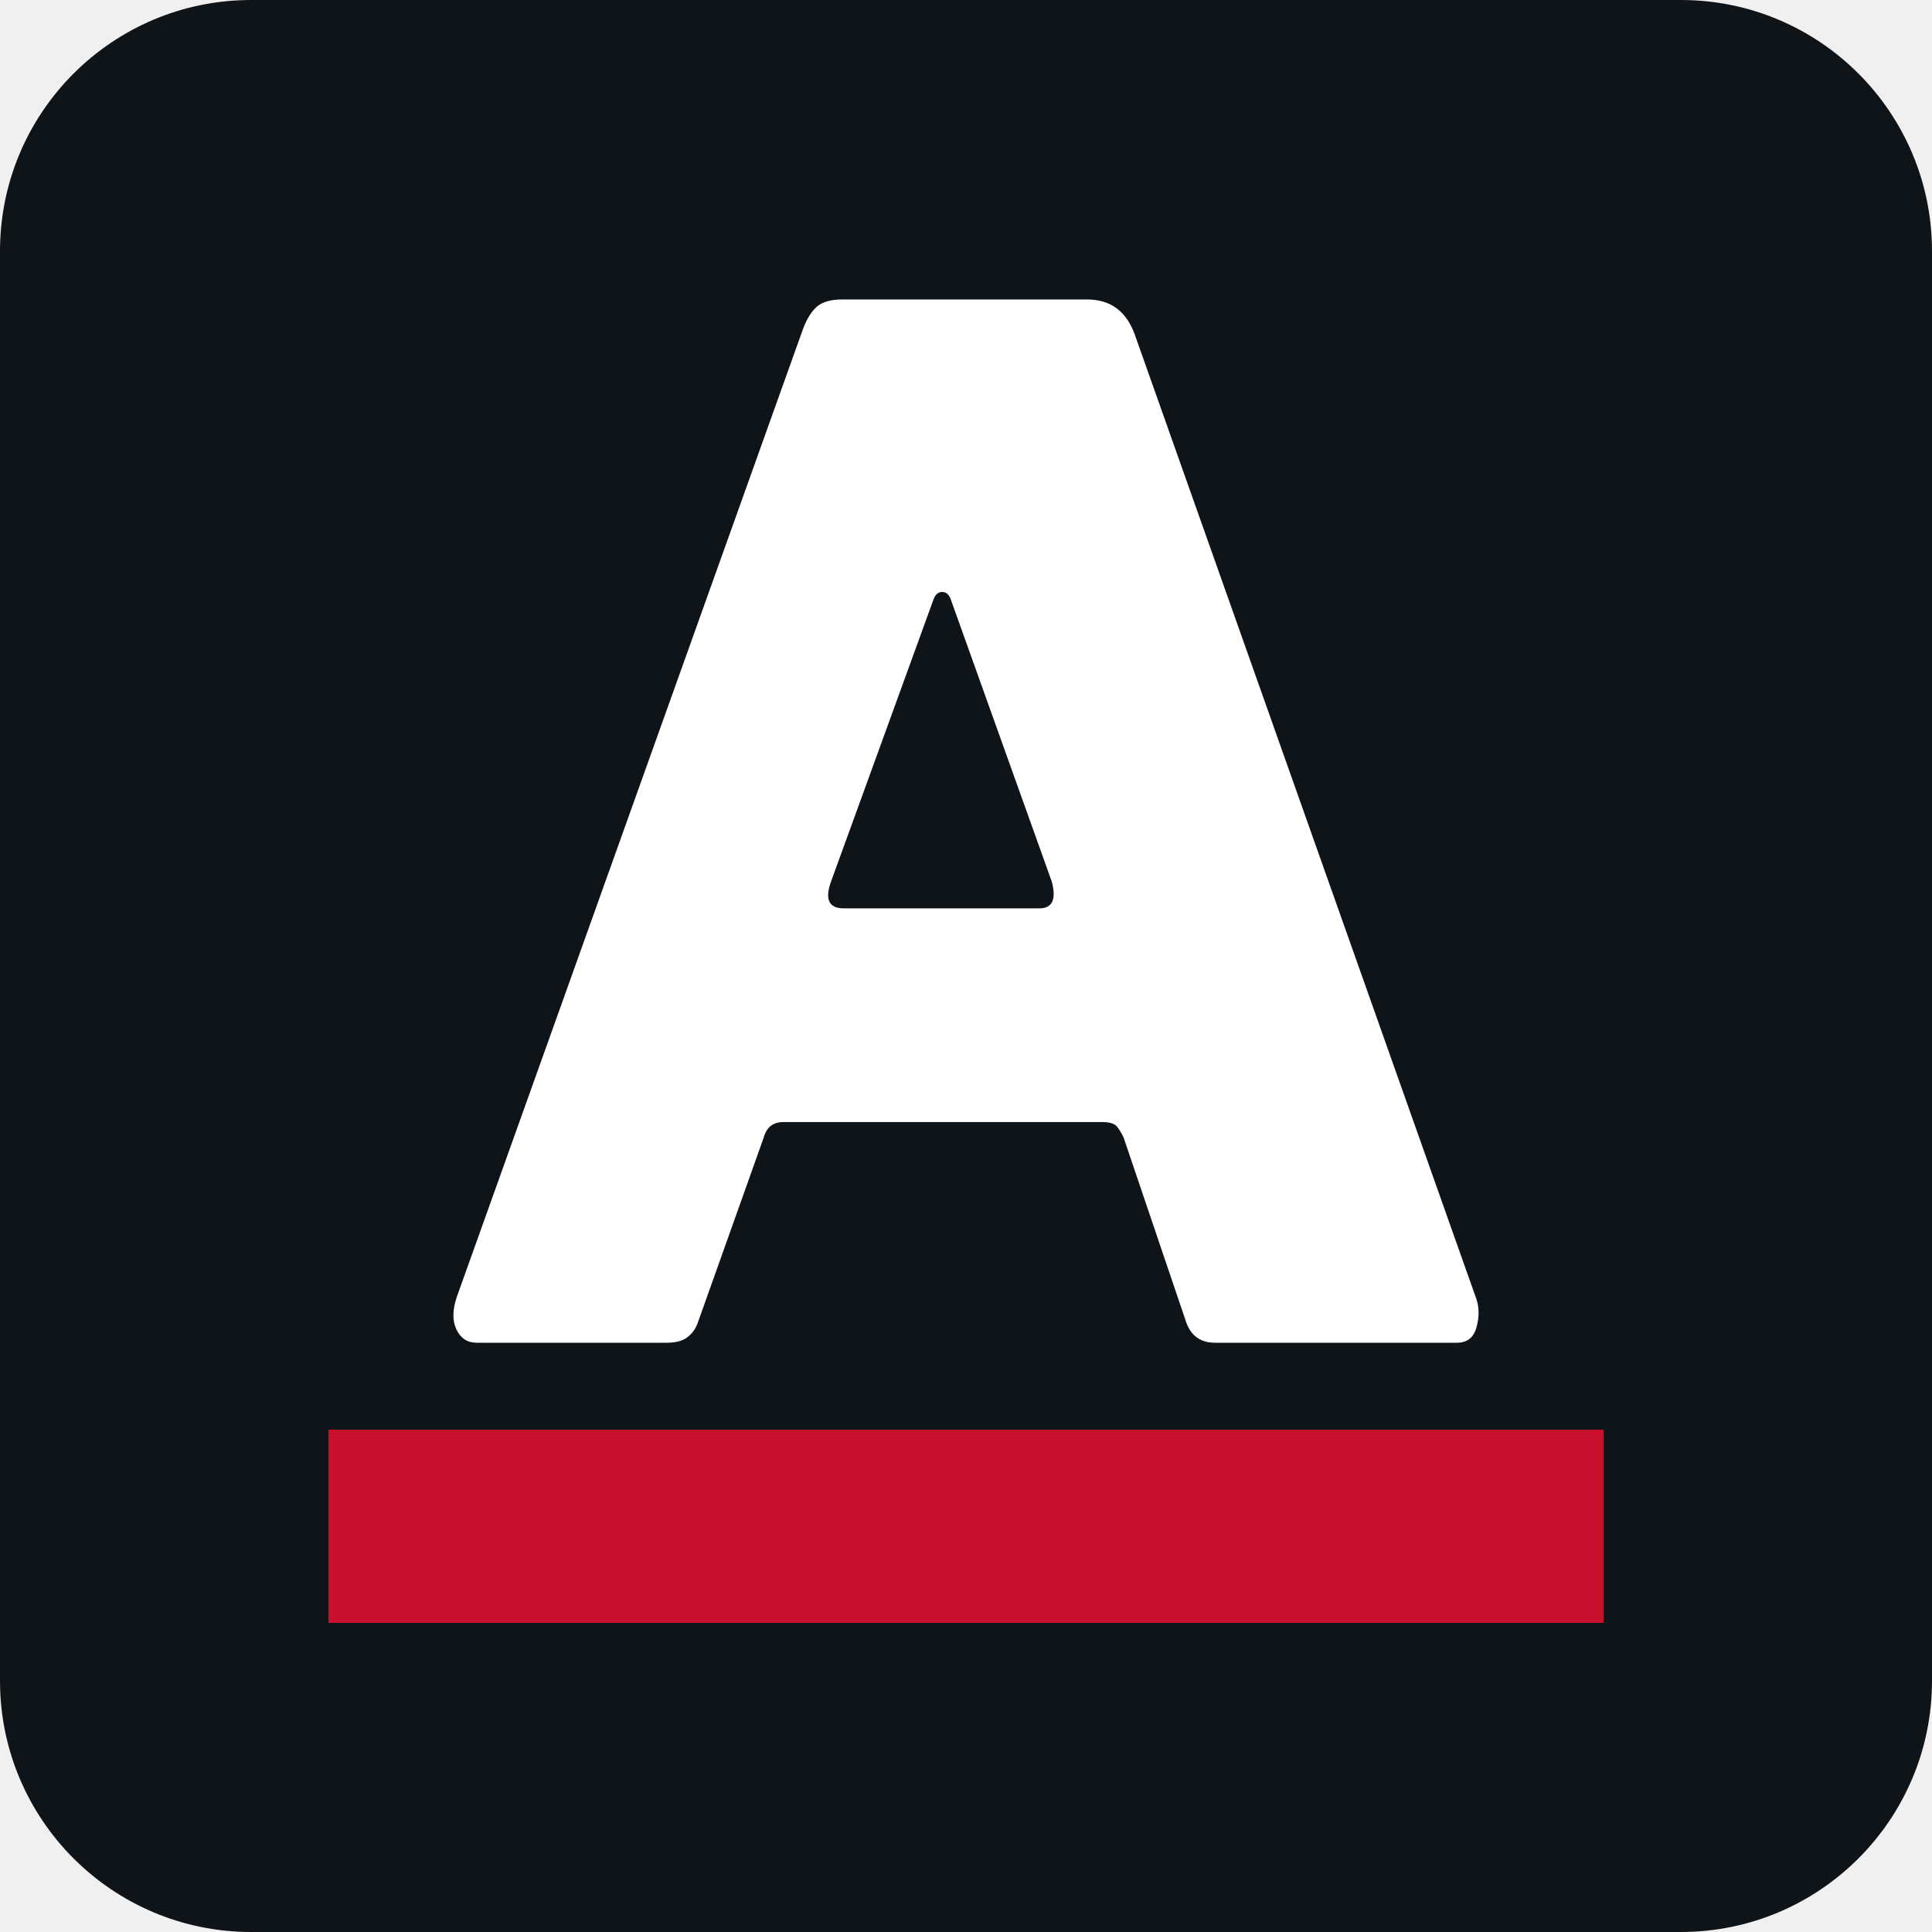
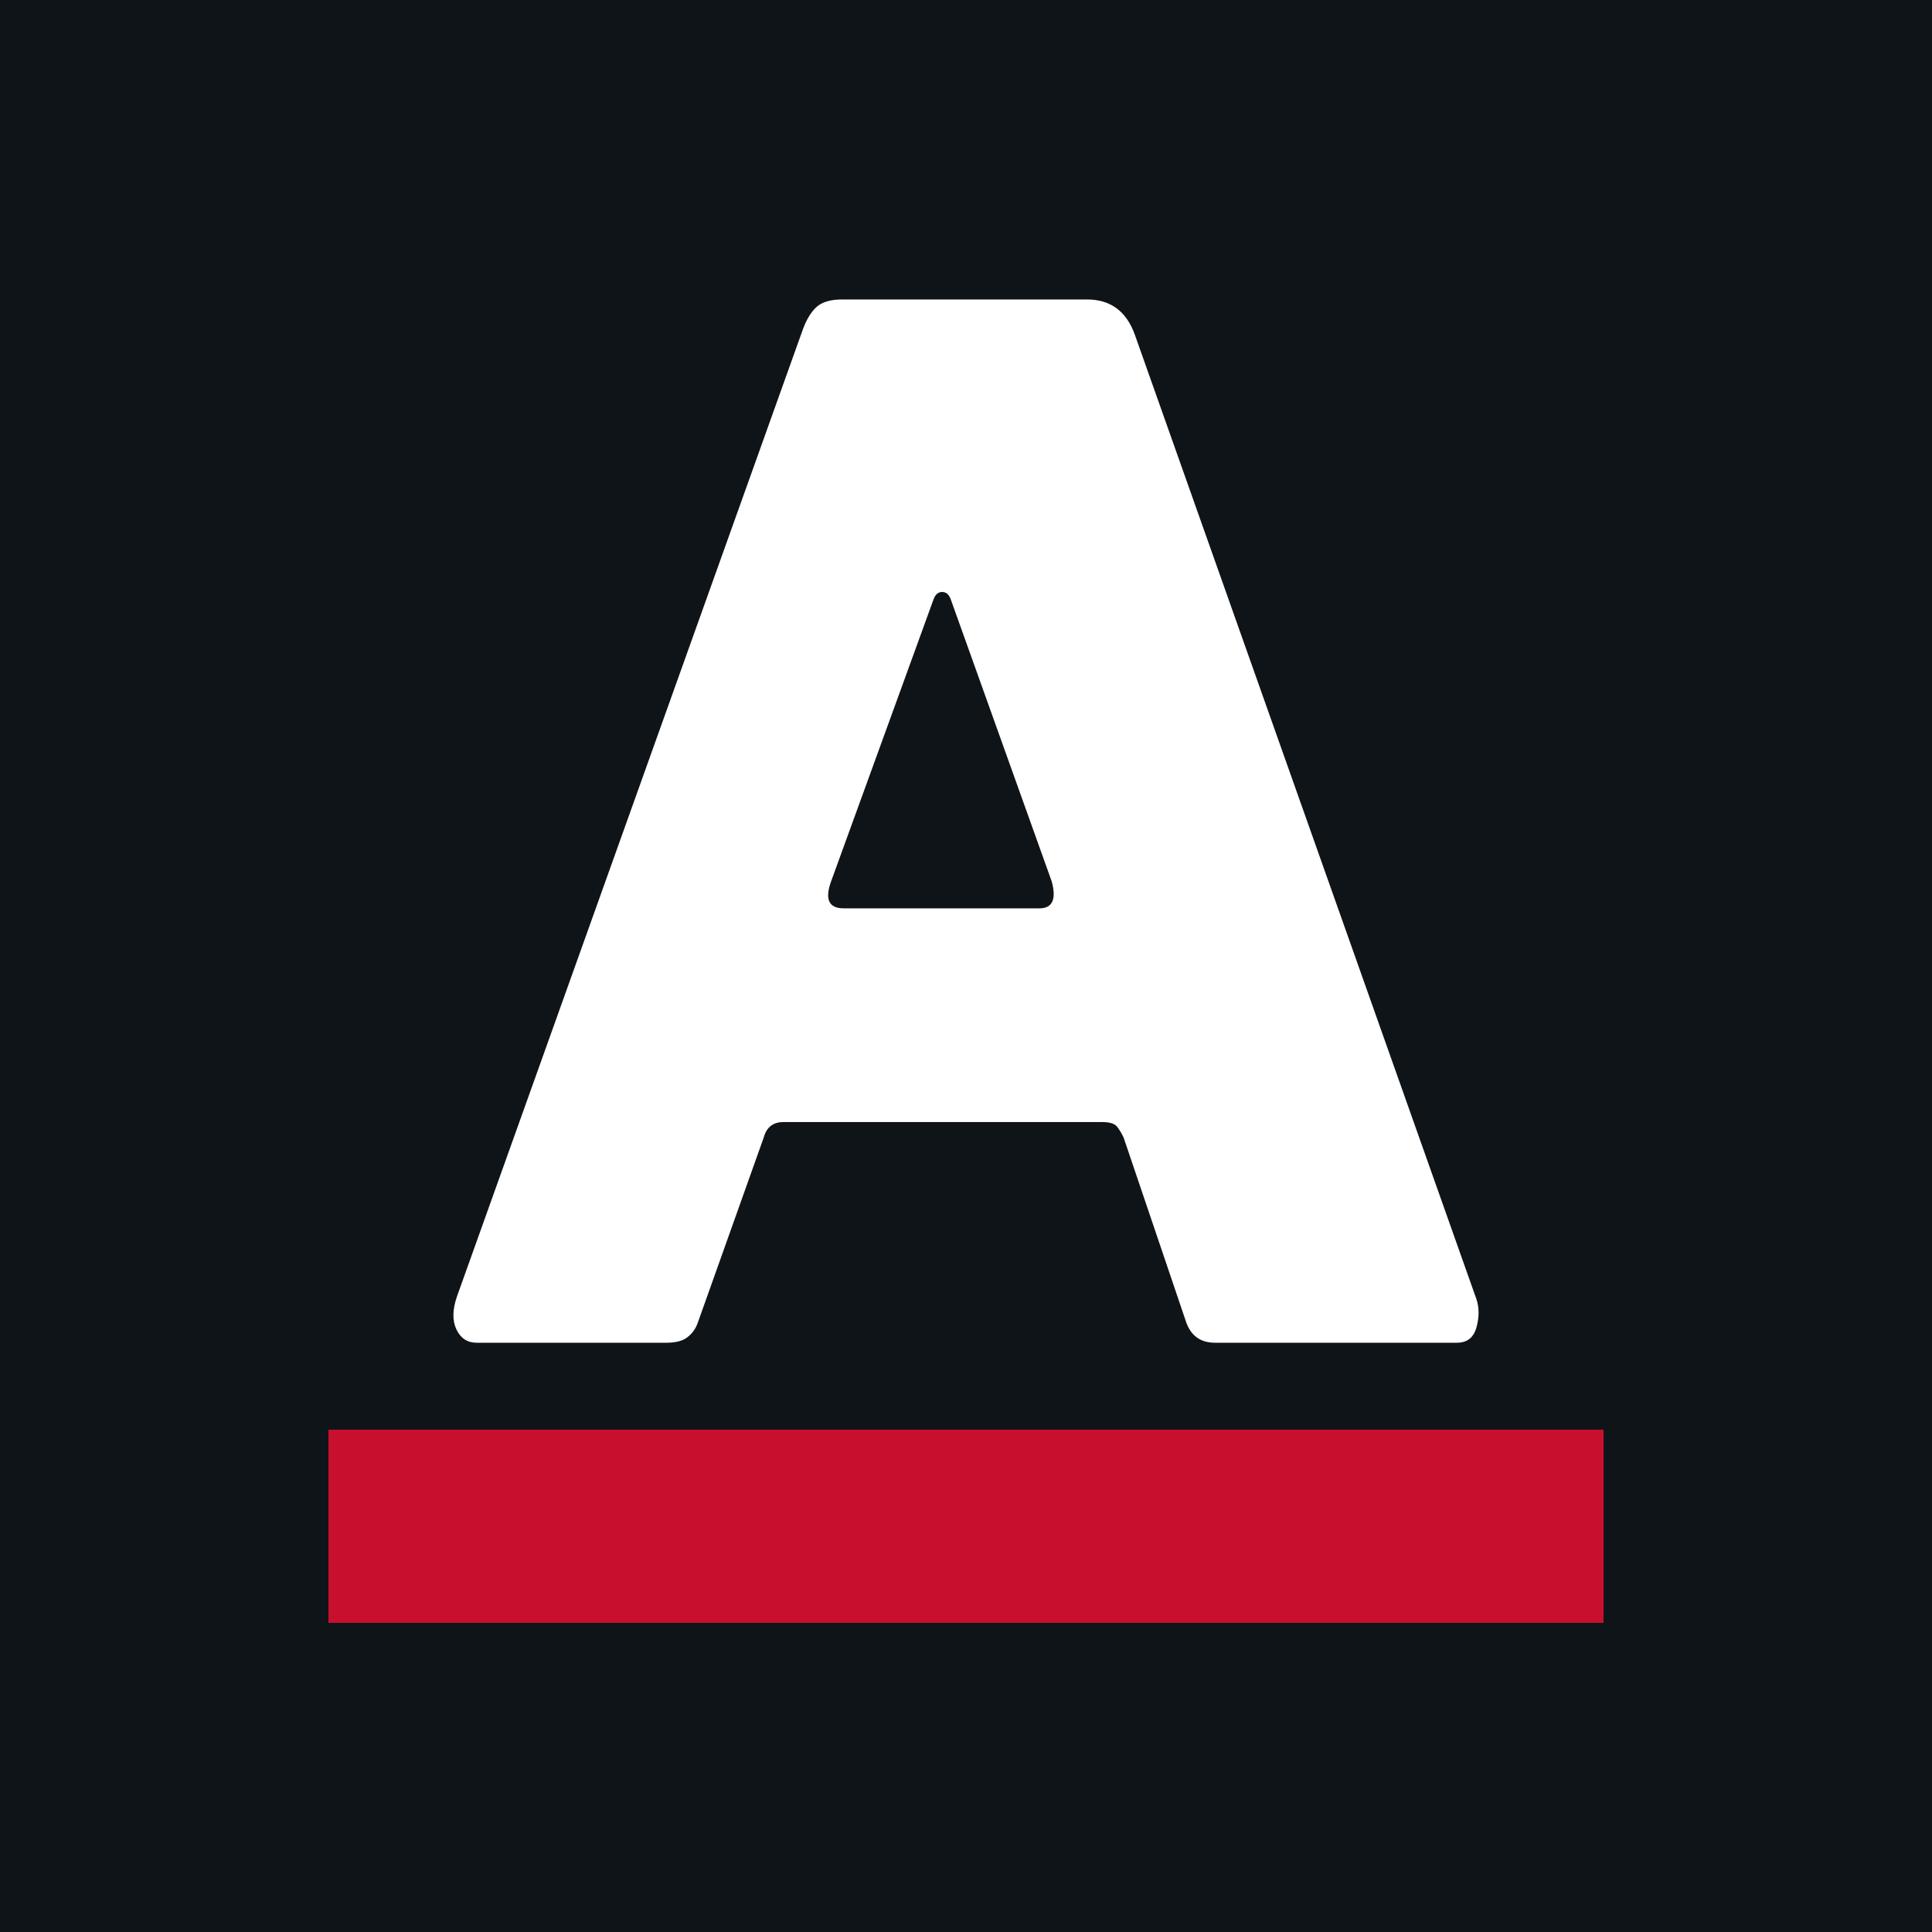
<svg xmlns="http://www.w3.org/2000/svg" width="64" height="64" viewBox="0 0 64 64" role="img" aria-label="ALMA SHRIQ NEWS">
  <style>
    svg { color: #0f1419 }
    @media (prefers-color-scheme: dark) { svg { color: #ffffff } path { fill: #0f1419 } }
  </style>
-   <rect width="64" height="64" rx="8.32" ry="8.32" fill="currentColor" />
+   <rect width="64" height="64" rx="0" ry="0" fill="currentColor" />
  <path d="M15.79 44.48L15.79 44.48Q15.33 44.48 15.12 44.04Q14.91 43.6 15.14 42.94L15.14 42.94L26.6 10.9Q26.79 10.39 27.07 10.15Q27.35 9.92 27.9 9.92L27.9 9.92L36.01 9.92Q37.17 9.92 37.59 11.08L37.59 11.08L48.91 43.04Q49.05 43.46 48.91 43.97Q48.77 44.48 48.26 44.48L48.26 44.48L40.25 44.48Q39.5 44.48 39.27 43.73L39.27 43.73L37.22 37.68Q37.13 37.49 37.01 37.33Q36.89 37.17 36.52 37.17L36.52 37.17L25.95 37.17Q25.44 37.17 25.3 37.68L25.3 37.68L23.11 43.83Q23.01 44.11 22.78 44.29Q22.55 44.48 22.08 44.48L22.08 44.48L15.79 44.48M27.95 30.09L34.43 30.09Q35.08 30.09 34.84 29.2L34.84 29.2L31.49 19.84Q31.4 19.61 31.21 19.61Q31.02 19.61 30.93 19.84L30.93 19.84L27.53 29.2Q27.21 30.09 27.95 30.09L27.95 30.09" fill="#ffffff" />
  <rect x="10.88" y="47.36" width="42.24" height="6.4" fill="#c8102e" />
</svg>
